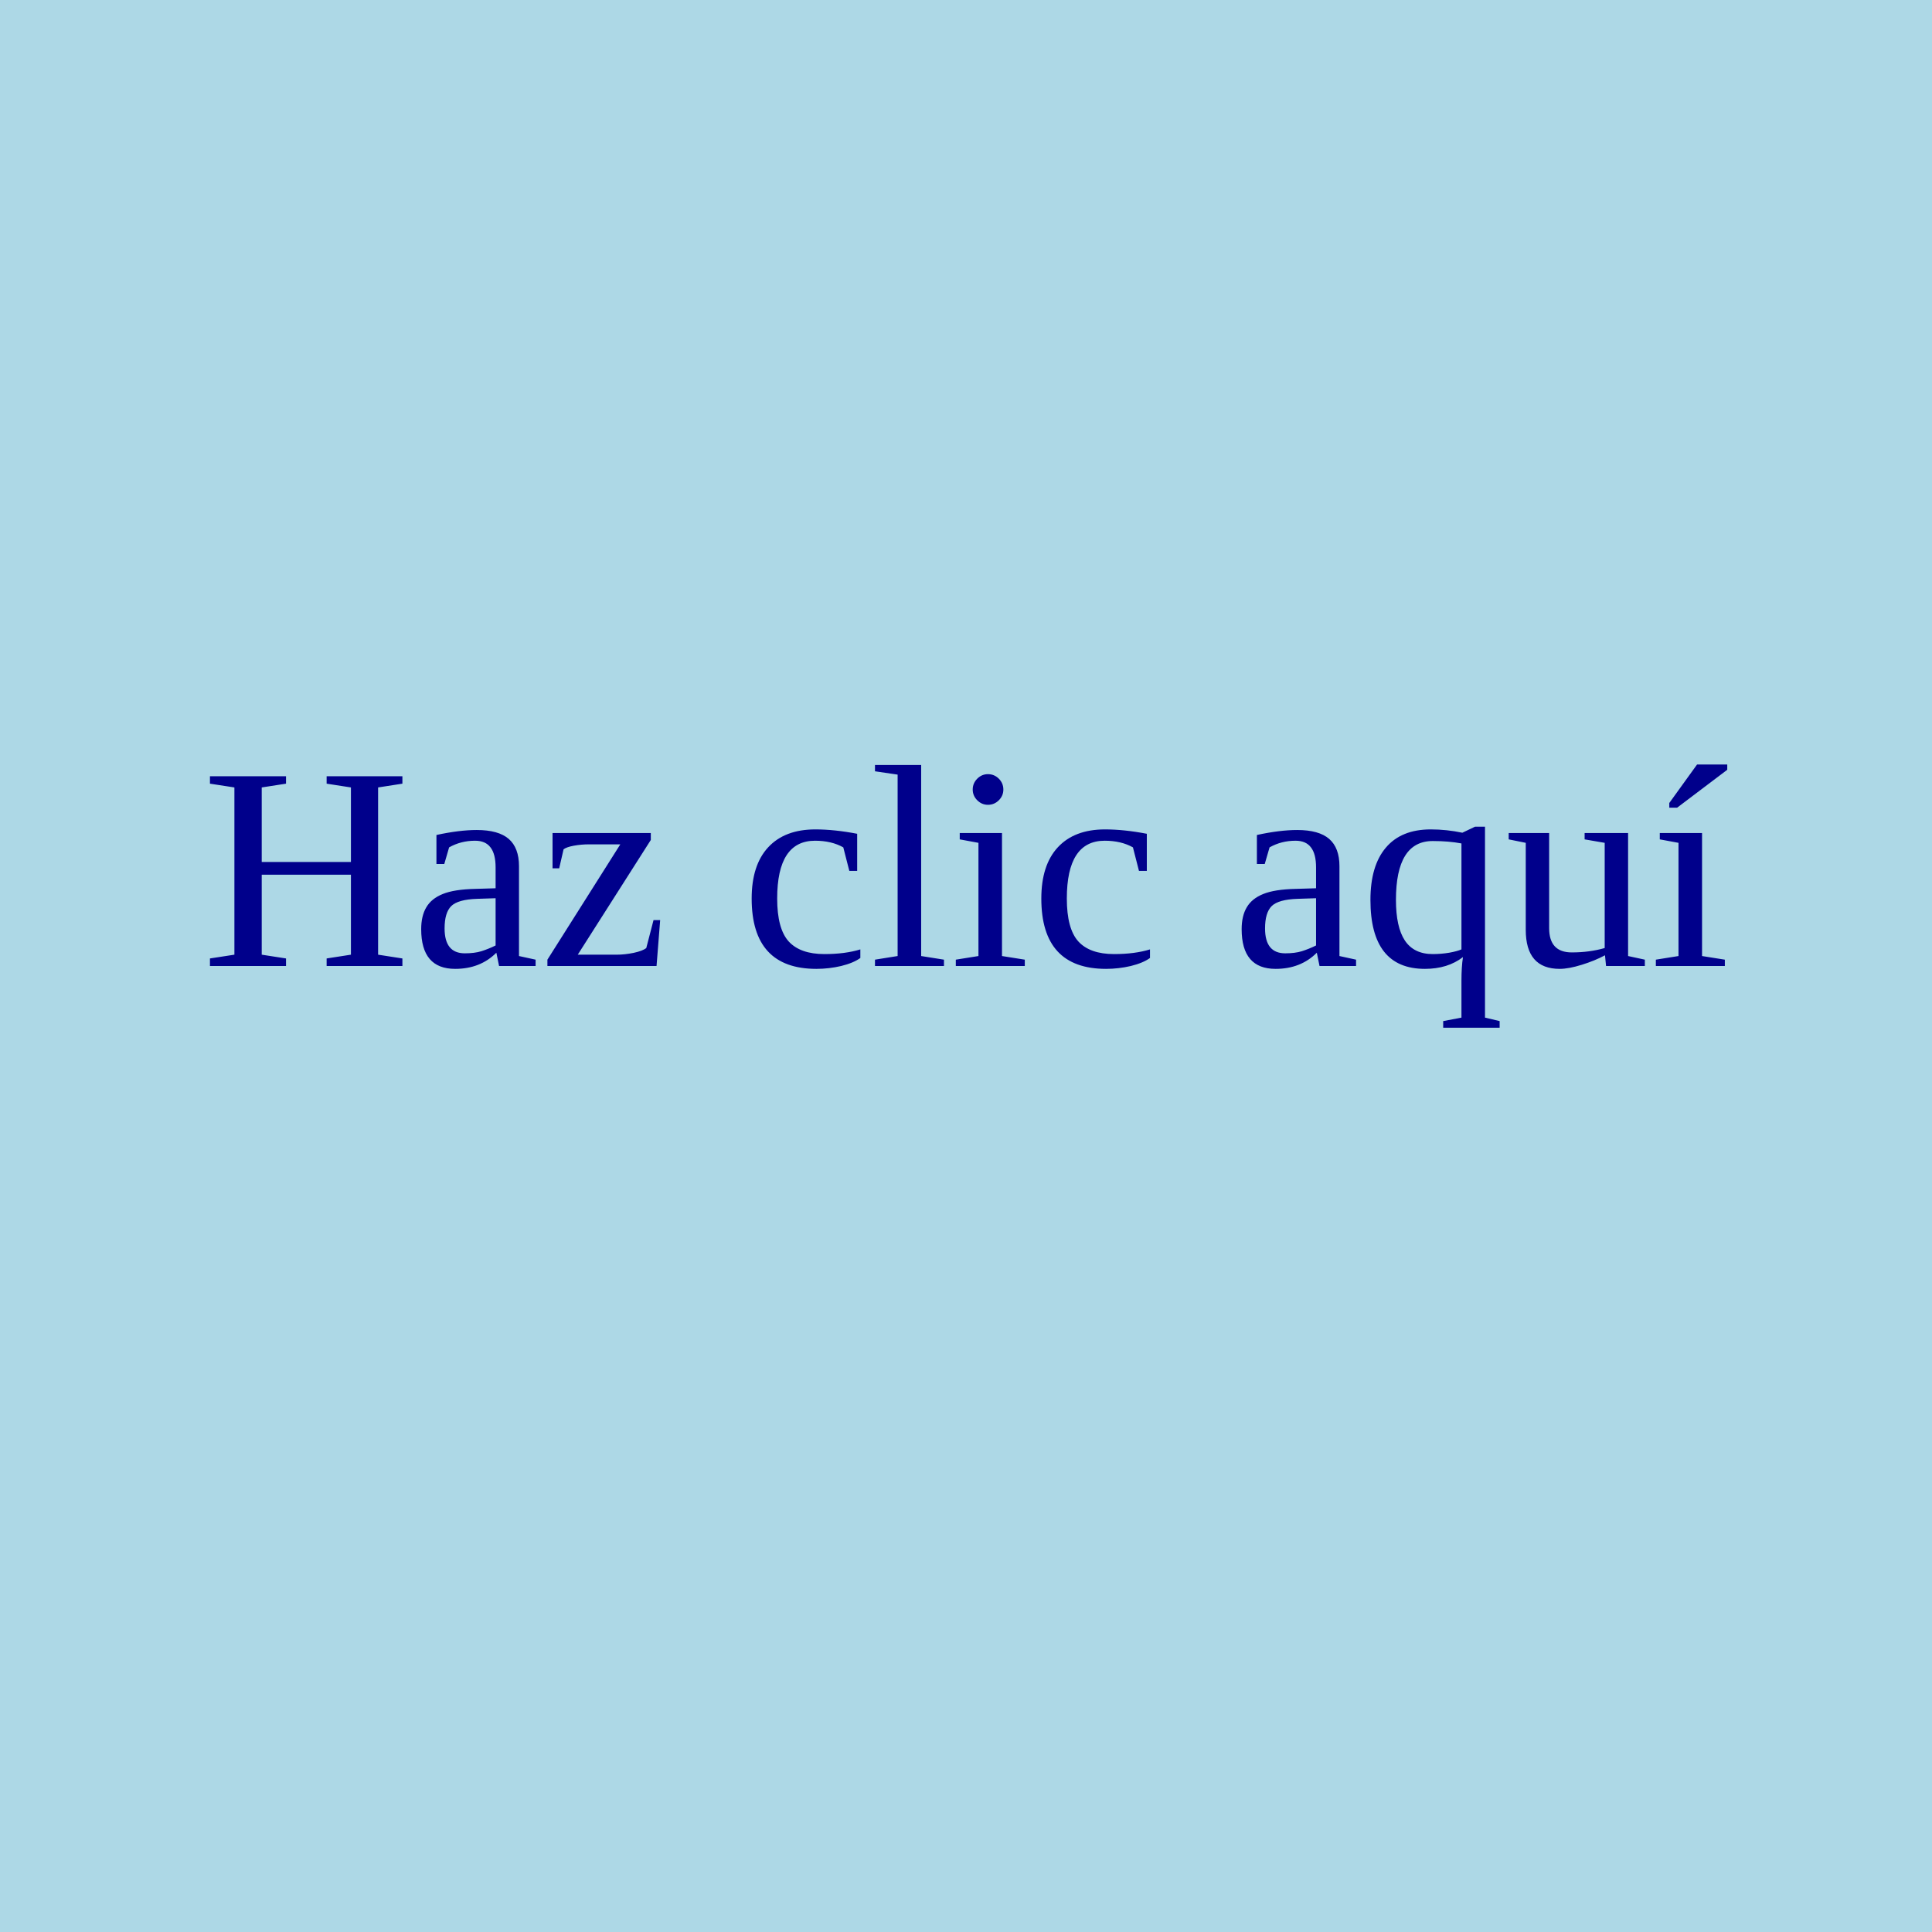
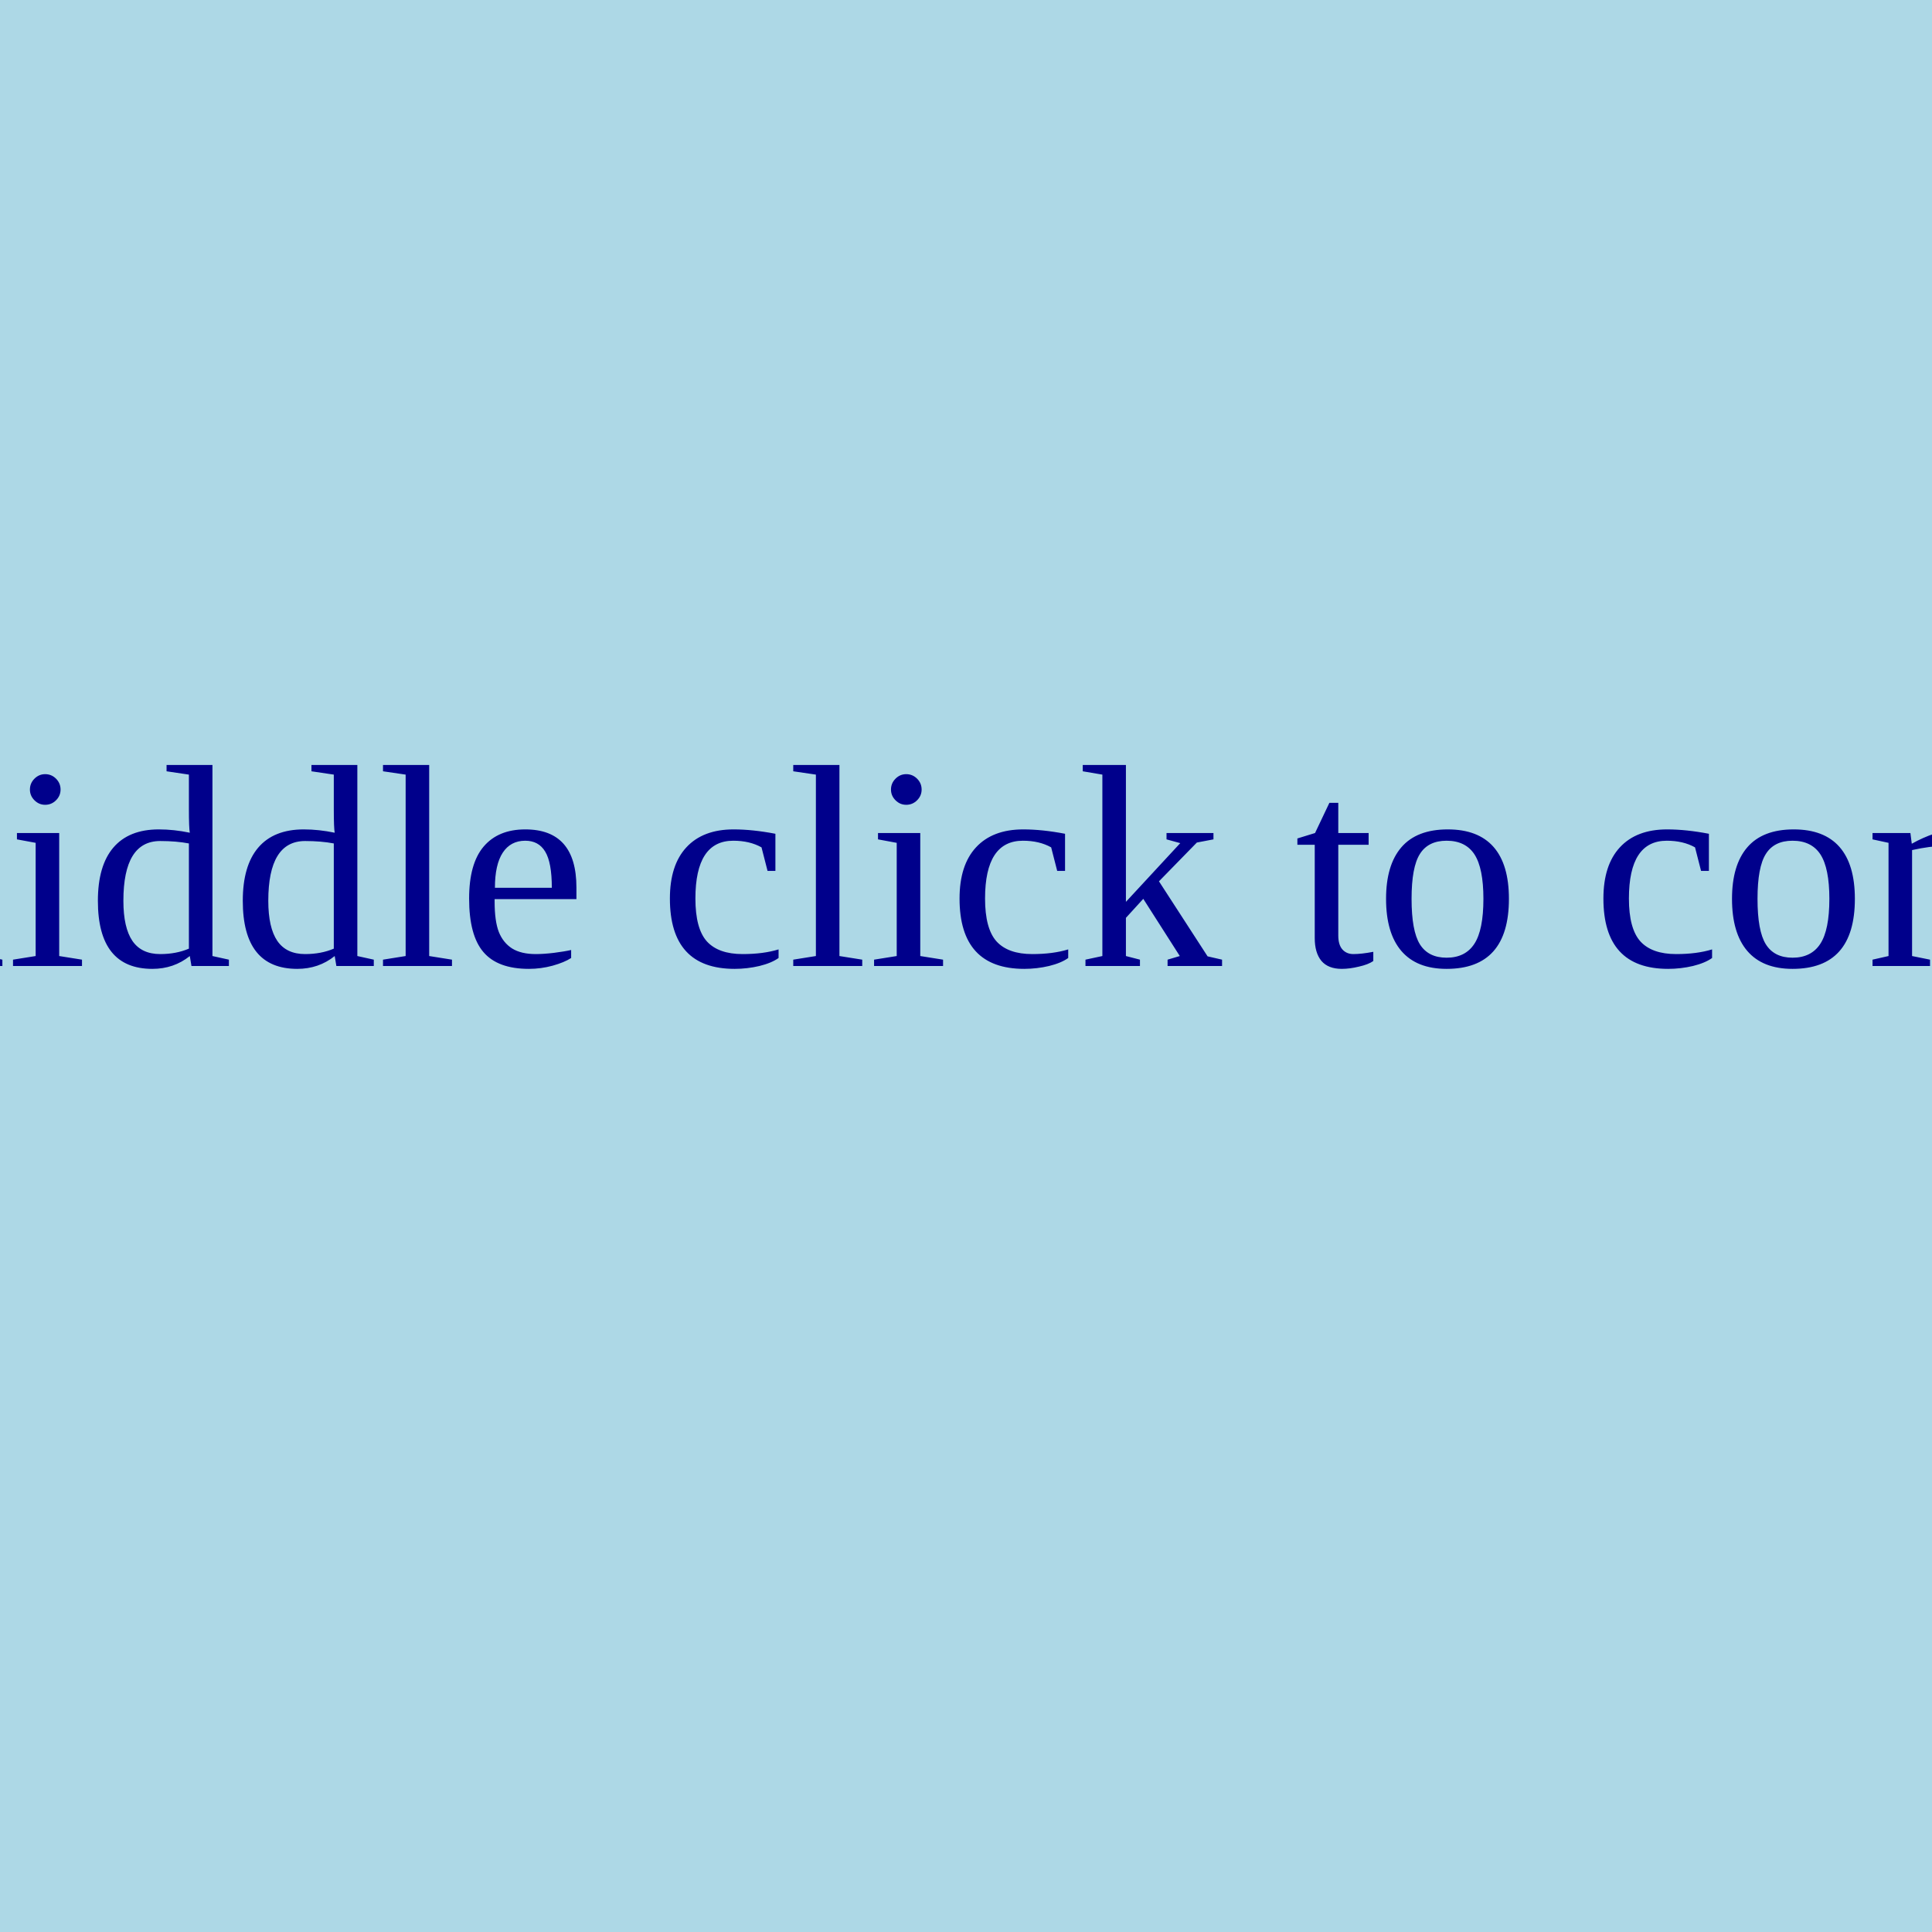
<svg xmlns="http://www.w3.org/2000/svg" width="100%" height="100%" viewBox="0 0 200 200">
  <a href="https://snowflakelabs.github.io/_s7d6_scene7_com/index.html" target="_blank">
    <rect x="0" y="0" width="200" height="200" fill="lightblue" />
    <text x="50%" y="50%" font-size="30" fill="darkblue" text-anchor="middle" alignment-baseline="middle">
-       Haz clic aquí
+      Press middle click to continue ♥
    </text>
  </a>
</svg>
